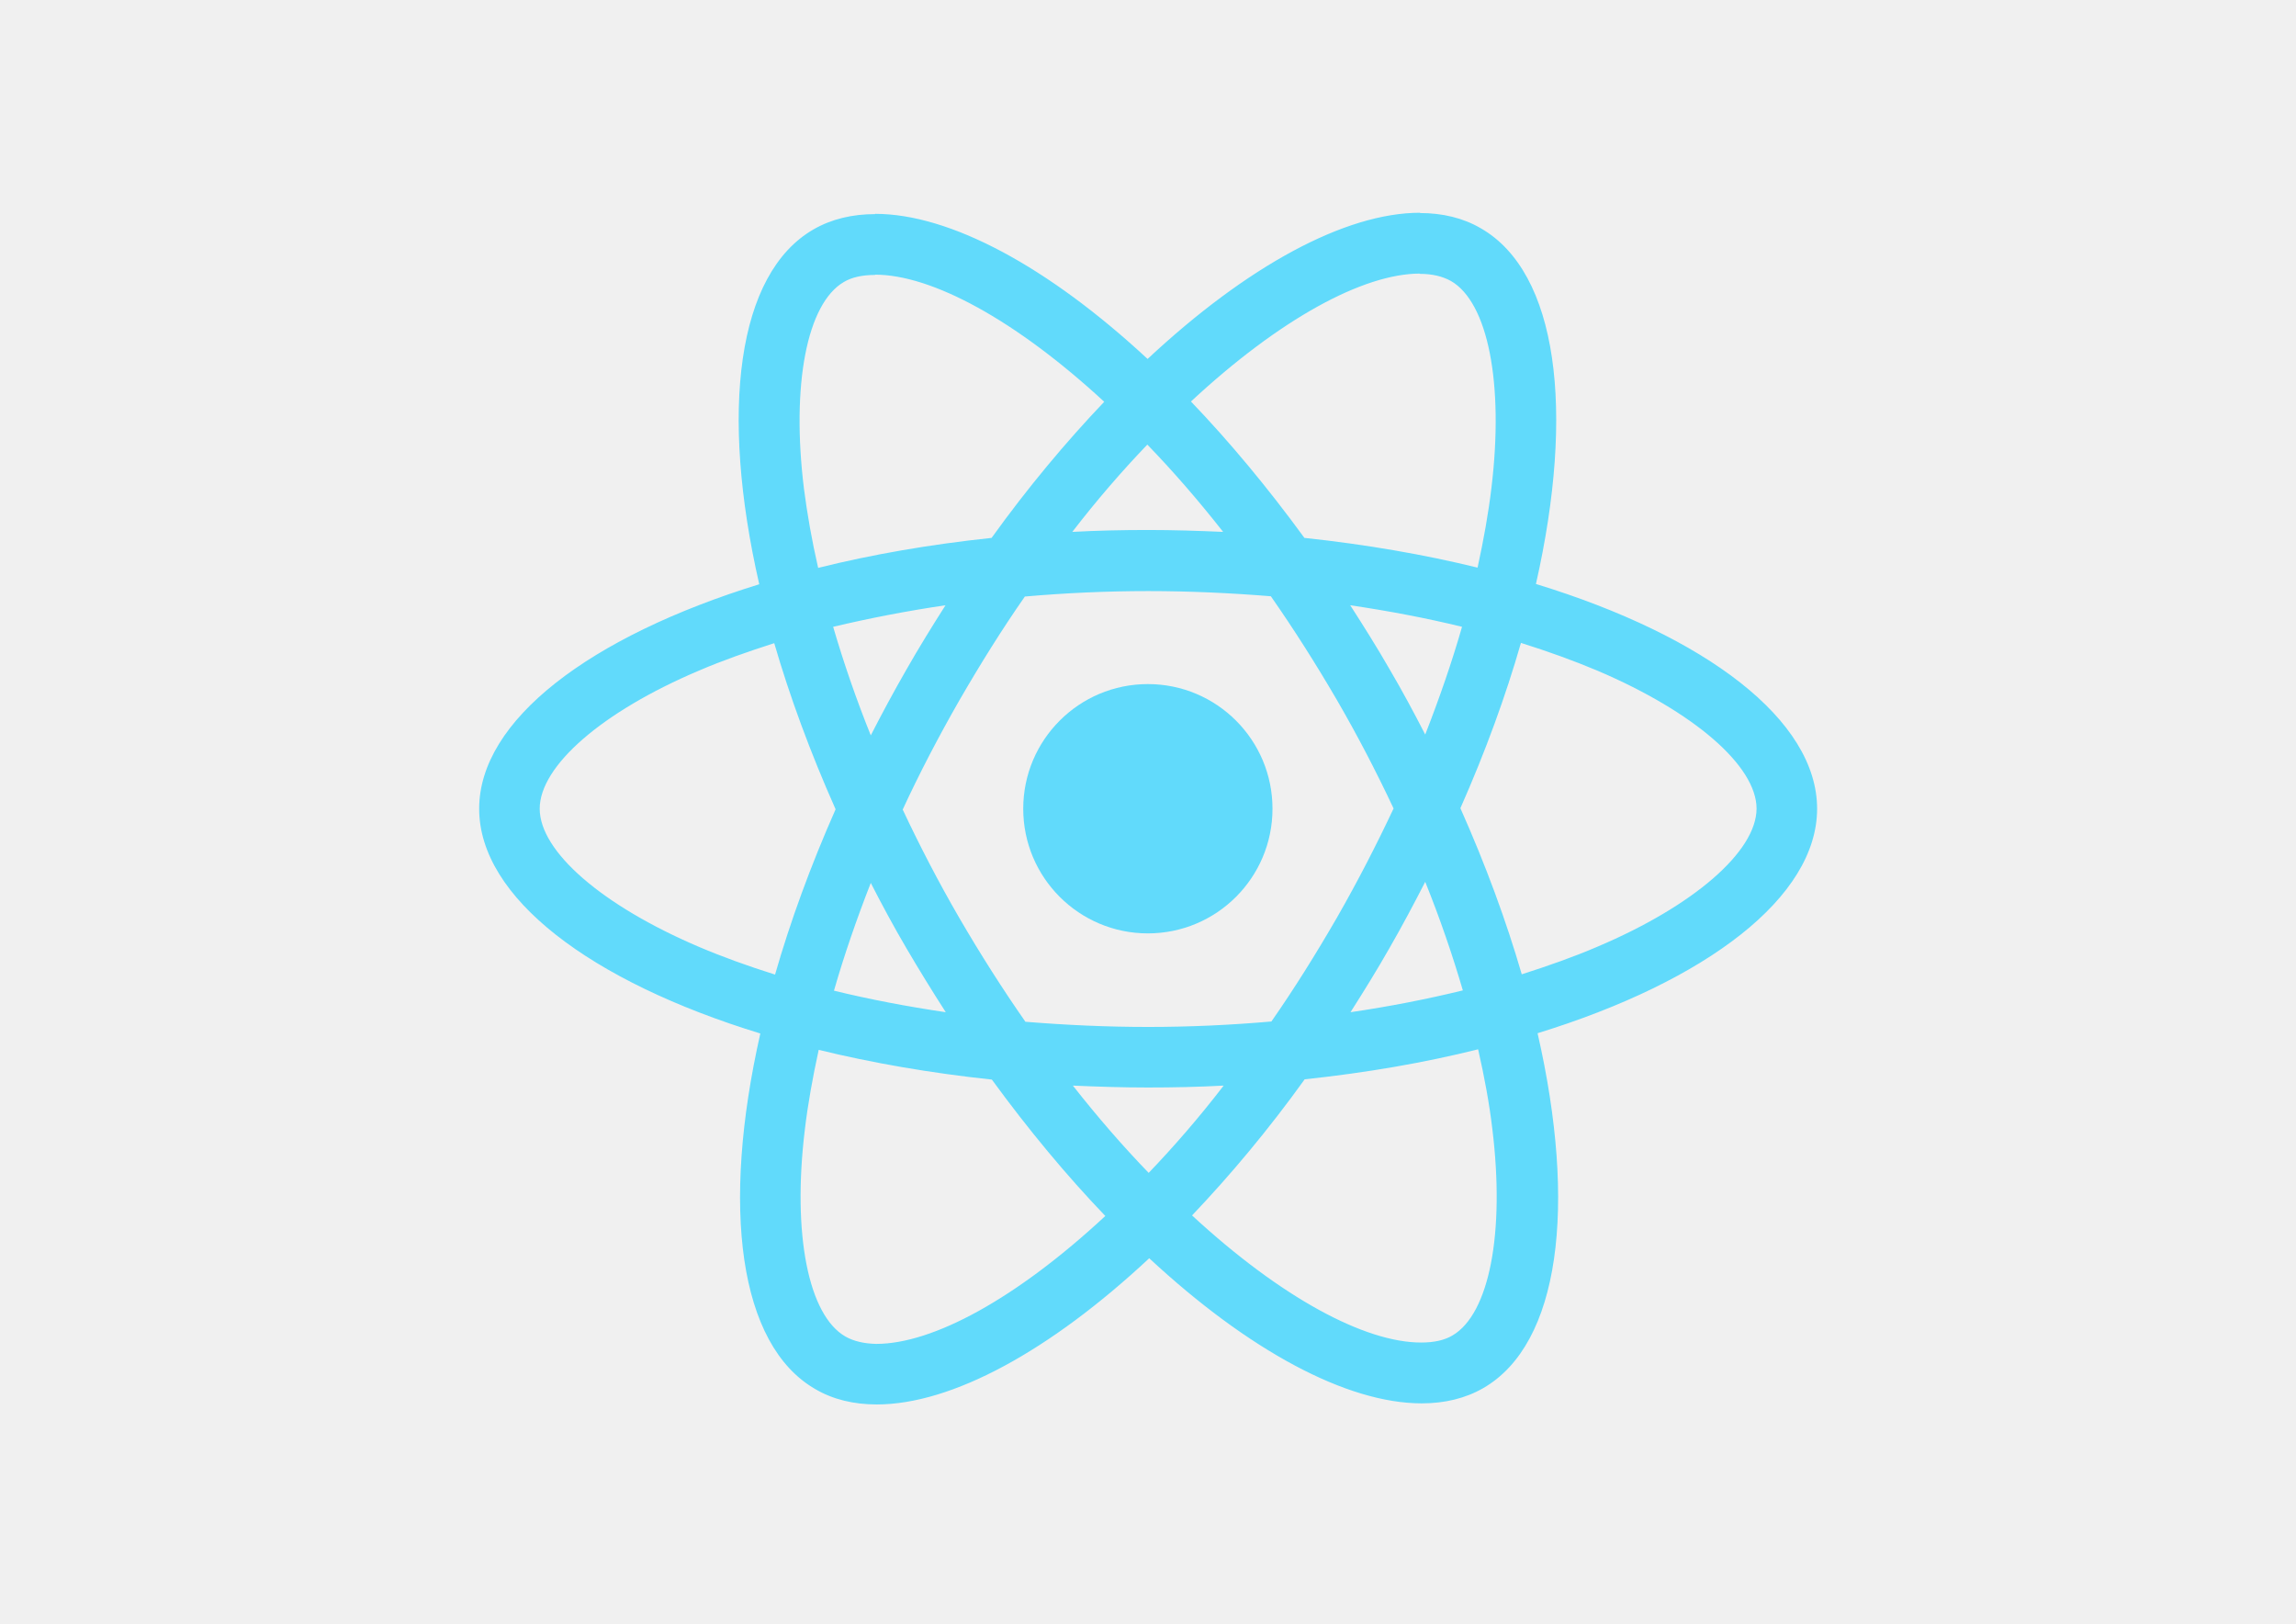
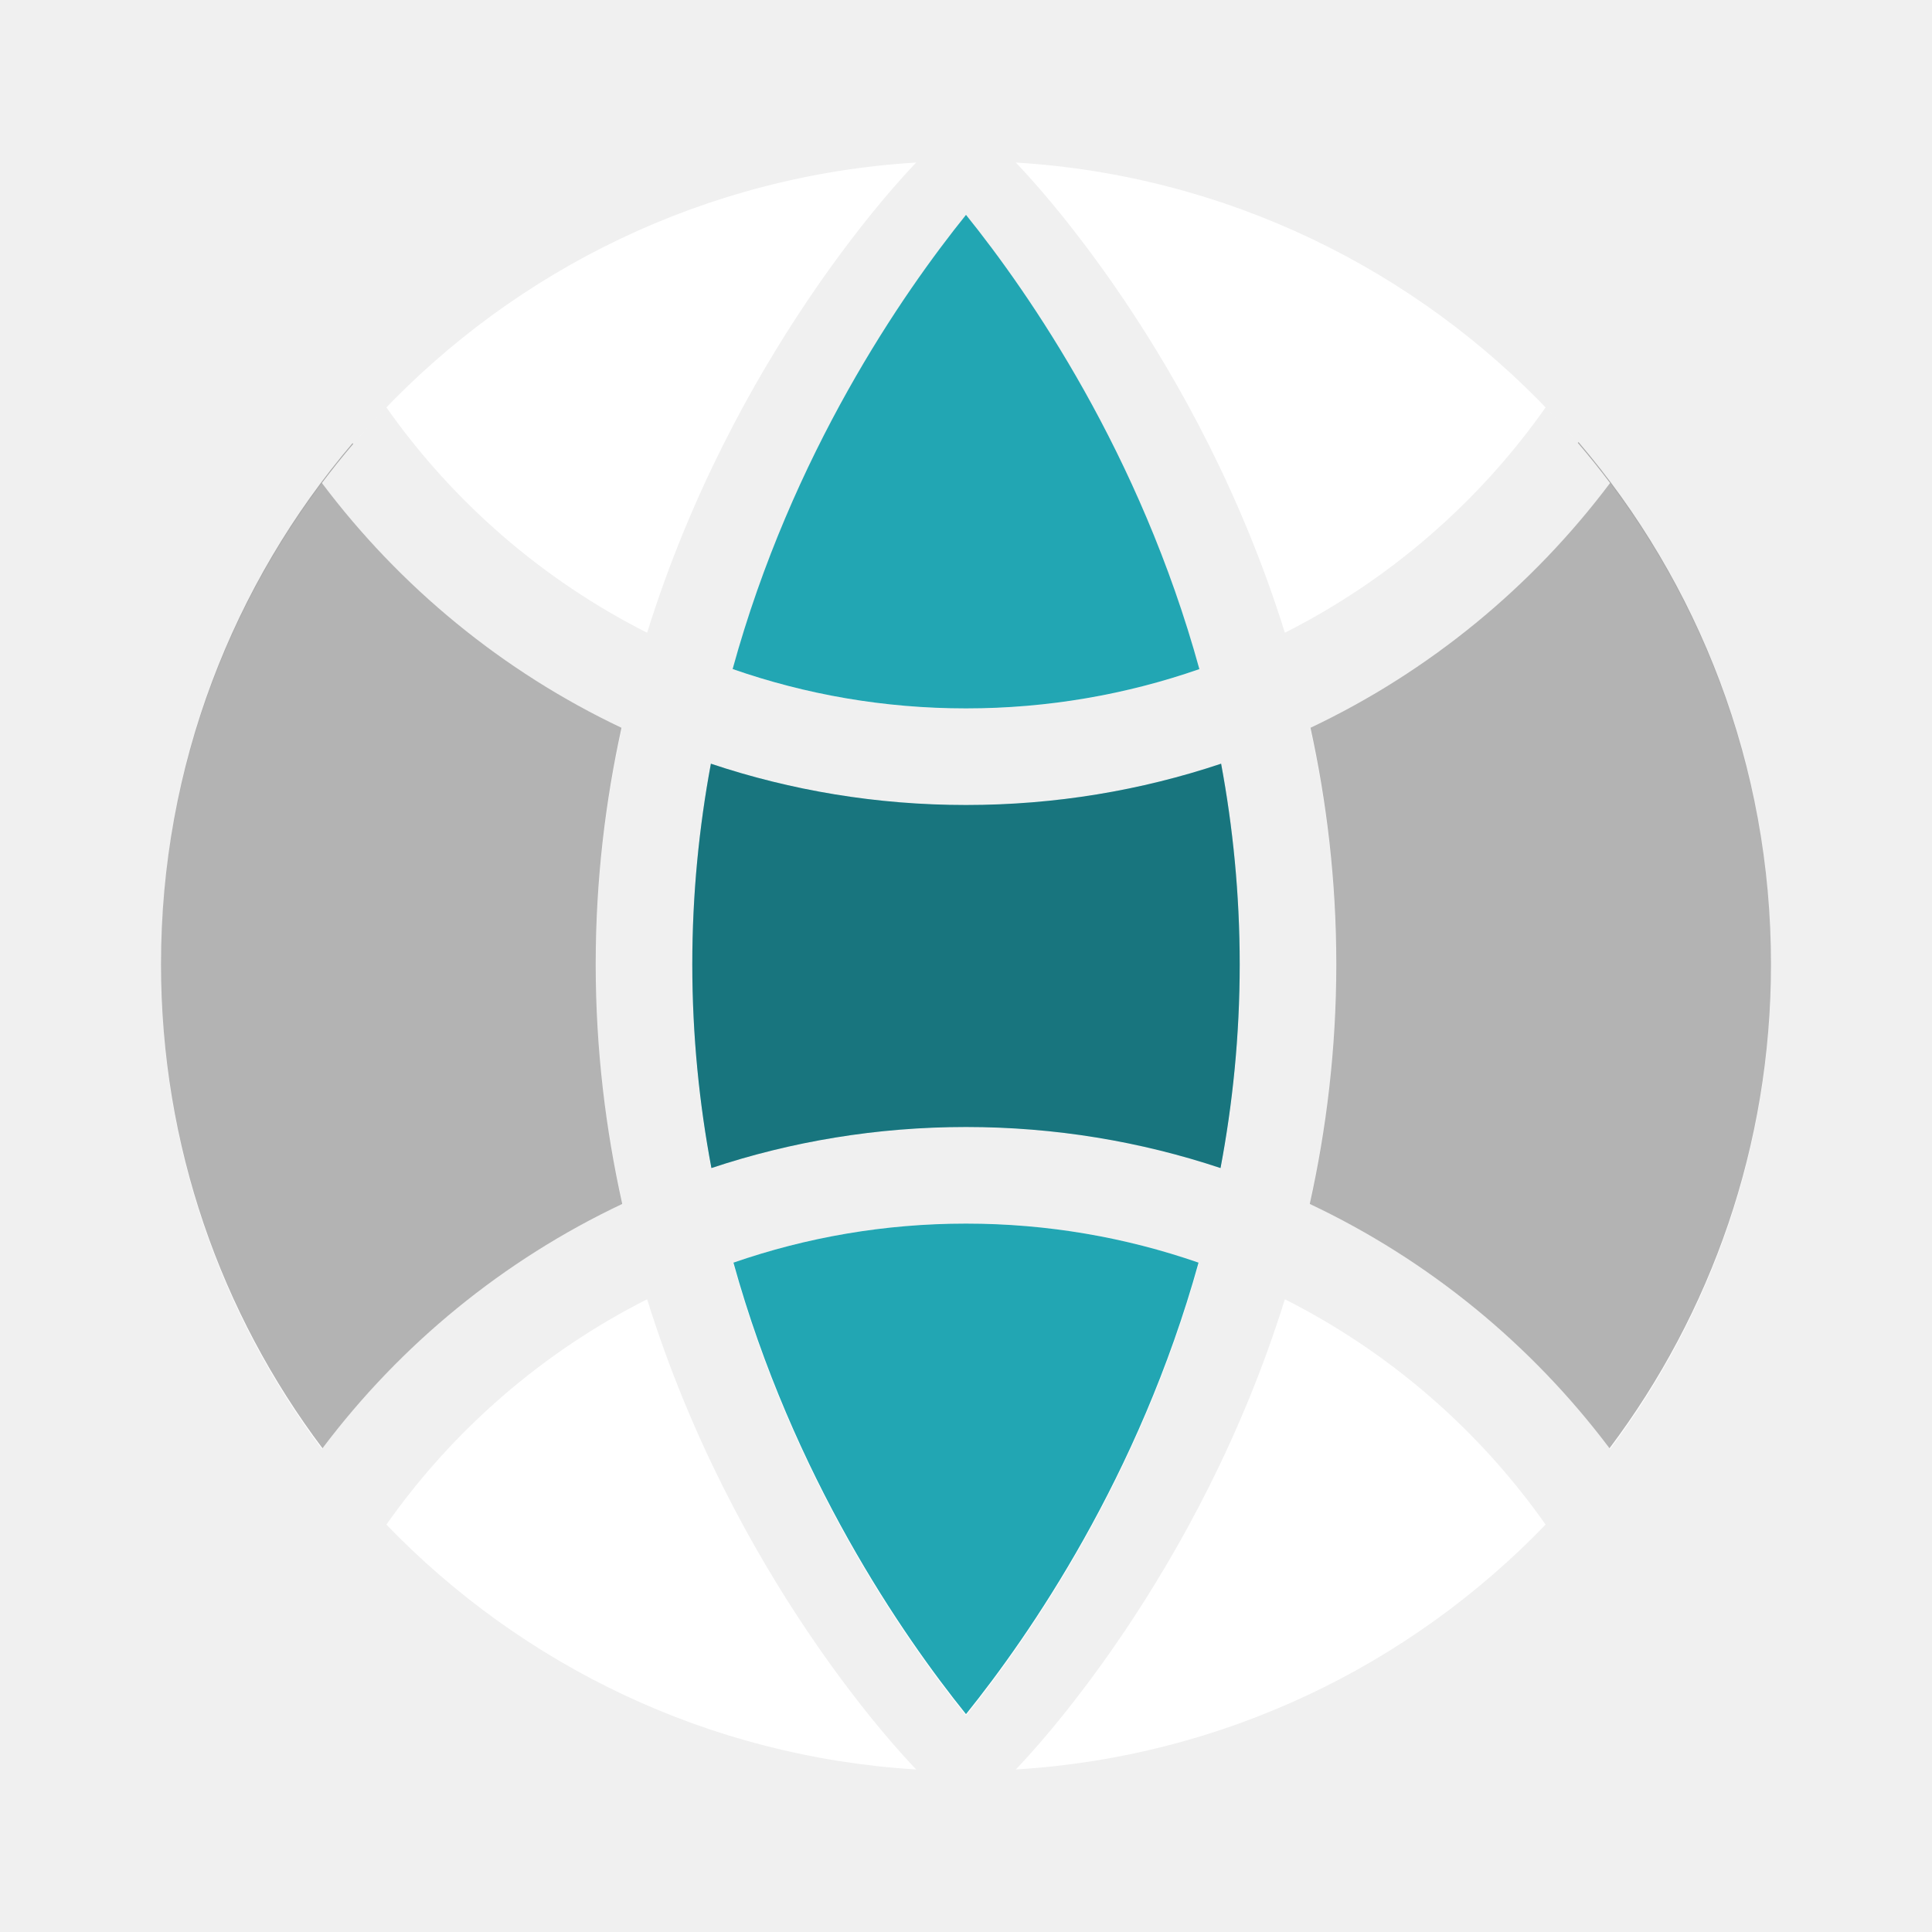
- <svg xmlns="http://www.w3.org/2000/svg" viewBox="0 0 841.9 595.3">
-   <g fill="#61DAFB">
-     <path d="M666.3 296.5c0-32.5-40.7-63.3-103.1-82.4 14.4-63.6 8-114.2-20.2-130.4-6.5-3.8-14.1-5.6-22.4-5.6v22.3c4.6 0 8.3.9 11.4 2.6 13.6 7.8 19.5 37.5 14.9 75.7-1.1 9.4-2.9 19.3-5.1 29.4-19.6-4.8-41-8.5-63.5-10.9-13.5-18.5-27.5-35.3-41.6-50 32.6-30.3 63.2-46.9 84-46.9V78c-27.5 0-63.5 19.6-99.9 53.6-36.4-33.8-72.4-53.2-99.9-53.2v22.3c20.7 0 51.4 16.5 84 46.6-14 14.7-28 31.4-41.3 49.9-22.6 2.4-44 6.1-63.6 11-2.3-10-4-19.7-5.2-29-4.7-38.2 1.1-67.9 14.6-75.8 3-1.8 6.9-2.6 11.5-2.6V78.5c-8.4 0-16 1.8-22.6 5.6-28.1 16.2-34.4 66.7-19.9 130.1-62.2 19.2-102.7 49.9-102.7 82.3 0 32.5 40.7 63.3 103.1 82.4-14.4 63.6-8 114.2 20.2 130.4 6.5 3.8 14.1 5.6 22.5 5.6 27.5 0 63.5-19.6 99.9-53.6 36.4 33.8 72.4 53.2 99.9 53.2 8.4 0 16-1.8 22.6-5.6 28.1-16.2 34.4-66.7 19.9-130.1 62-19.1 102.5-49.9 102.5-82.3zm-130.2-66.7c-3.7 12.9-8.3 26.2-13.5 39.5-4.1-8-8.4-16-13.1-24-4.6-8-9.5-15.8-14.4-23.4 14.2 2.1 27.9 4.7 41 7.9zm-45.8 106.5c-7.8 13.5-15.8 26.3-24.1 38.2-14.9 1.3-30 2-45.2 2-15.1 0-30.2-.7-45-1.9-8.3-11.9-16.4-24.6-24.2-38-7.6-13.1-14.5-26.4-20.8-39.8 6.2-13.4 13.2-26.8 20.7-39.9 7.8-13.5 15.8-26.3 24.1-38.2 14.9-1.3 30-2 45.2-2 15.1 0 30.2.7 45 1.9 8.3 11.9 16.4 24.6 24.2 38 7.6 13.1 14.5 26.4 20.8 39.8-6.3 13.4-13.2 26.8-20.7 39.9zm32.3-13c5.4 13.4 10 26.8 13.8 39.8-13.1 3.2-26.9 5.9-41.2 8 4.9-7.7 9.8-15.6 14.4-23.7 4.6-8 8.9-16.1 13-24.1zM421.2 430c-9.3-9.6-18.6-20.3-27.8-32 9 .4 18.2.7 27.5.7 9.4 0 18.7-.2 27.8-.7-9 11.7-18.3 22.4-27.5 32zm-74.4-58.9c-14.2-2.1-27.9-4.7-41-7.9 3.7-12.9 8.3-26.2 13.5-39.5 4.1 8 8.4 16 13.1 24 4.7 8 9.5 15.8 14.4 23.4zM420.7 163c9.3 9.6 18.6 20.3 27.8 32-9-.4-18.2-.7-27.5-.7-9.4 0-18.7.2-27.8.7 9-11.7 18.3-22.4 27.5-32zm-74 58.9c-4.9 7.7-9.8 15.6-14.4 23.7-4.6 8-8.9 16-13 24-5.4-13.4-10-26.8-13.8-39.8 13.1-3.1 26.9-5.8 41.2-7.9zm-90.5 125.2c-35.4-15.1-58.3-34.9-58.3-50.6 0-15.7 22.9-35.6 58.3-50.6 8.6-3.7 18-7 27.7-10.1 5.7 19.6 13.2 40 22.5 60.9-9.2 20.8-16.6 41.1-22.2 60.6-9.9-3.1-19.3-6.5-28-10.2zM310 490c-13.6-7.8-19.5-37.5-14.9-75.7 1.1-9.4 2.9-19.3 5.1-29.4 19.6 4.8 41 8.5 63.5 10.9 13.5 18.5 27.5 35.3 41.6 50-32.6 30.3-63.2 46.9-84 46.9-4.5-.1-8.3-1-11.3-2.7zm237.2-76.2c4.7 38.2-1.1 67.9-14.6 75.8-3 1.8-6.9 2.6-11.5 2.6-20.7 0-51.4-16.5-84-46.6 14-14.7 28-31.4 41.3-49.9 22.6-2.4 44-6.1 63.6-11 2.3 10.1 4.1 19.8 5.2 29.1zm38.5-66.7c-8.6 3.7-18 7-27.7 10.1-5.7-19.6-13.2-40-22.5-60.9 9.2-20.8 16.6-41.1 22.2-60.6 9.9 3.1 19.3 6.5 28.1 10.2 35.4 15.1 58.3 34.9 58.3 50.6-.1 15.7-23 35.6-58.4 50.6zM320.8 78.4z" />
-     <circle cx="420.9" cy="296.5" r="45.7" />
-   </g>
+ <svg xmlns="http://www.w3.org/2000/svg" width="24" height="24" viewBox="0 0 24 24" fill="none">
+   <rect width="24" height="24" fill="none" rx="0" ry="0" />
+   <path fill-rule="evenodd" clip-rule="evenodd" d="M2 12C2 6.685 6.147 2.338 11.382 2.019C11.166 2.241 9.109 4.424 8.039 7.86C6.743 7.206 5.63 6.24 4.8 5.061C4.514 5.357 4.247 5.67 3.999 6C4.971 7.293 6.249 8.344 7.725 9.043C7.523 9.96 7.4 10.949 7.4 12C7.4 13.051 7.523 14.04 7.725 14.957C6.249 15.656 4.971 16.707 3.999 18C2.744 16.329 2 14.251 2 12ZM4.8 18.939C6.485 20.688 8.801 21.824 11.382 21.981C11.166 21.759 9.109 19.576 8.039 16.14C6.743 16.794 5.63 17.76 4.8 18.939ZM9.106 15.687C9.844 18.358 11.213 20.334 12 21.312C12.787 20.334 14.156 18.358 14.894 15.687C13.988 15.371 13.014 15.2 12 15.2C10.986 15.2 10.012 15.371 9.106 15.687ZM15.961 16.14C14.891 19.576 12.834 21.759 12.618 21.981C15.199 21.824 17.515 20.688 19.2 18.939C18.37 17.76 17.257 16.794 15.961 16.14ZM20.001 18C21.256 16.329 22 14.251 22 12C22 6.685 17.853 2.338 12.618 2.019C12.834 2.241 14.891 4.424 15.961 7.86C17.257 7.206 18.37 6.24 19.2 5.061C19.486 5.357 19.753 5.67 20.001 6C19.029 7.293 17.751 8.344 16.275 9.043C16.477 9.96 16.6 10.949 16.6 12C16.6 13.051 16.477 14.04 16.275 14.957C17.751 15.656 19.029 16.707 20.001 18ZM15.166 9.489C15.313 10.278 15.4 11.117 15.4 12C15.4 12.883 15.313 13.722 15.166 14.511C14.171 14.18 13.106 14 12 14C10.894 14 9.829 14.18 8.834 14.511C8.687 13.722 8.6 12.883 8.6 12C8.6 11.117 8.687 10.278 8.834 9.489C9.829 9.82 10.894 10 12 10C13.107 10 14.171 9.82 15.166 9.489ZM14.894 8.313C14.156 5.642 12.787 3.666 12 2.688C11.213 3.666 9.844 5.642 9.106 8.313C10.012 8.629 10.986 8.8 12 8.8C13.014 8.8 13.988 8.629 14.894 8.313Z" fill="#ffffff" />
+   <path fill-rule="evenodd" clip-rule="evenodd" d="M15.162 14.51C15.312 13.716 15.4 12.87 15.4 11.981C15.4 11.105 15.315 10.272 15.169 9.487C14.173 9.82 13.108 10 12 10C10.892 10 9.827 9.82 8.831 9.487C8.685 10.272 8.6 11.105 8.6 11.981C8.6 12.87 8.688 13.716 8.837 14.51C9.831 14.179 10.895 14 12 14C13.105 14 14.168 14.179 15.162 14.51ZM14.889 15.685C13.984 15.371 13.012 15.2 12 15.2C10.988 15.2 10.016 15.371 9.111 15.685C9.85 18.347 11.214 20.317 12 21.294C12.786 20.317 14.15 18.347 14.889 15.685ZM9.101 8.311C10.009 8.628 10.984 8.8 12 8.8C13.015 8.8 13.991 8.628 14.899 8.312C14.162 5.632 12.789 3.649 12 2.669C11.211 3.649 9.838 5.632 9.101 8.311Z" fill="#22a6b3" />
+   <path fill-rule="evenodd" clip-rule="evenodd" d="M15.169 9.487C14.173 9.82 13.108 10 12 10C10.892 10 9.827 9.82 8.831 9.487C8.685 10.272 8.6 11.105 8.6 11.981C8.6 12.87 8.688 13.716 8.838 14.51C9.831 14.179 10.895 14 12 14C13.105 14 14.168 14.179 15.162 14.51C15.312 13.716 15.4 12.87 15.4 11.981C15.4 11.105 15.315 10.272 15.169 9.487ZM16.279 9.041C16.479 9.953 16.6 10.937 16.6 11.981C16.6 13.038 16.476 14.033 16.271 14.956C17.746 15.653 19.022 16.7 19.994 17.991C21.253 16.318 22 14.237 22 11.981C22 9.505 21.1 7.239 19.609 5.492C19.606 5.495 19.603 5.498 19.6 5.501C19.739 5.663 19.872 5.829 20.001 6C19.03 7.292 17.754 8.342 16.279 9.041ZM7.729 14.956C6.254 15.653 4.978 16.7 4.006 17.991C2.747 16.318 2 14.237 2 11.981C2 9.511 2.895 7.251 4.379 5.506C4.382 5.509 4.386 5.511 4.389 5.513C4.254 5.671 4.124 5.834 3.999 6C4.97 7.292 6.246 8.342 7.721 9.041C7.521 9.953 7.4 10.937 7.4 11.981C7.4 13.038 7.524 14.033 7.729 14.956Z" fill="black" fill-opacity="0.3" />
</svg>
